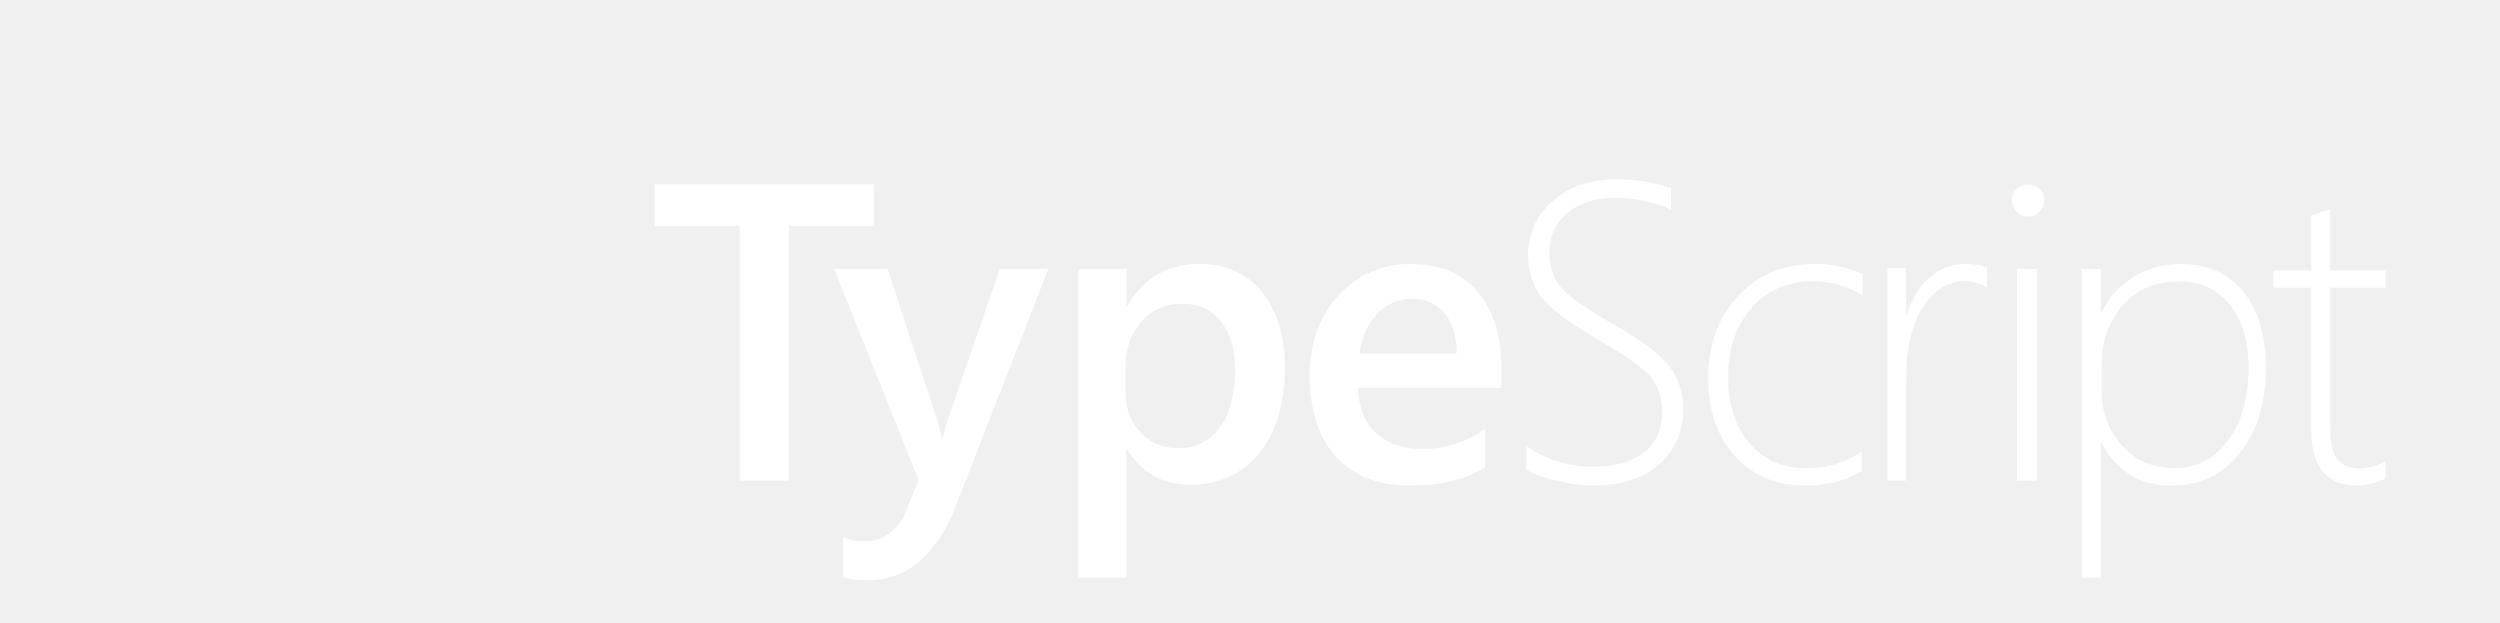
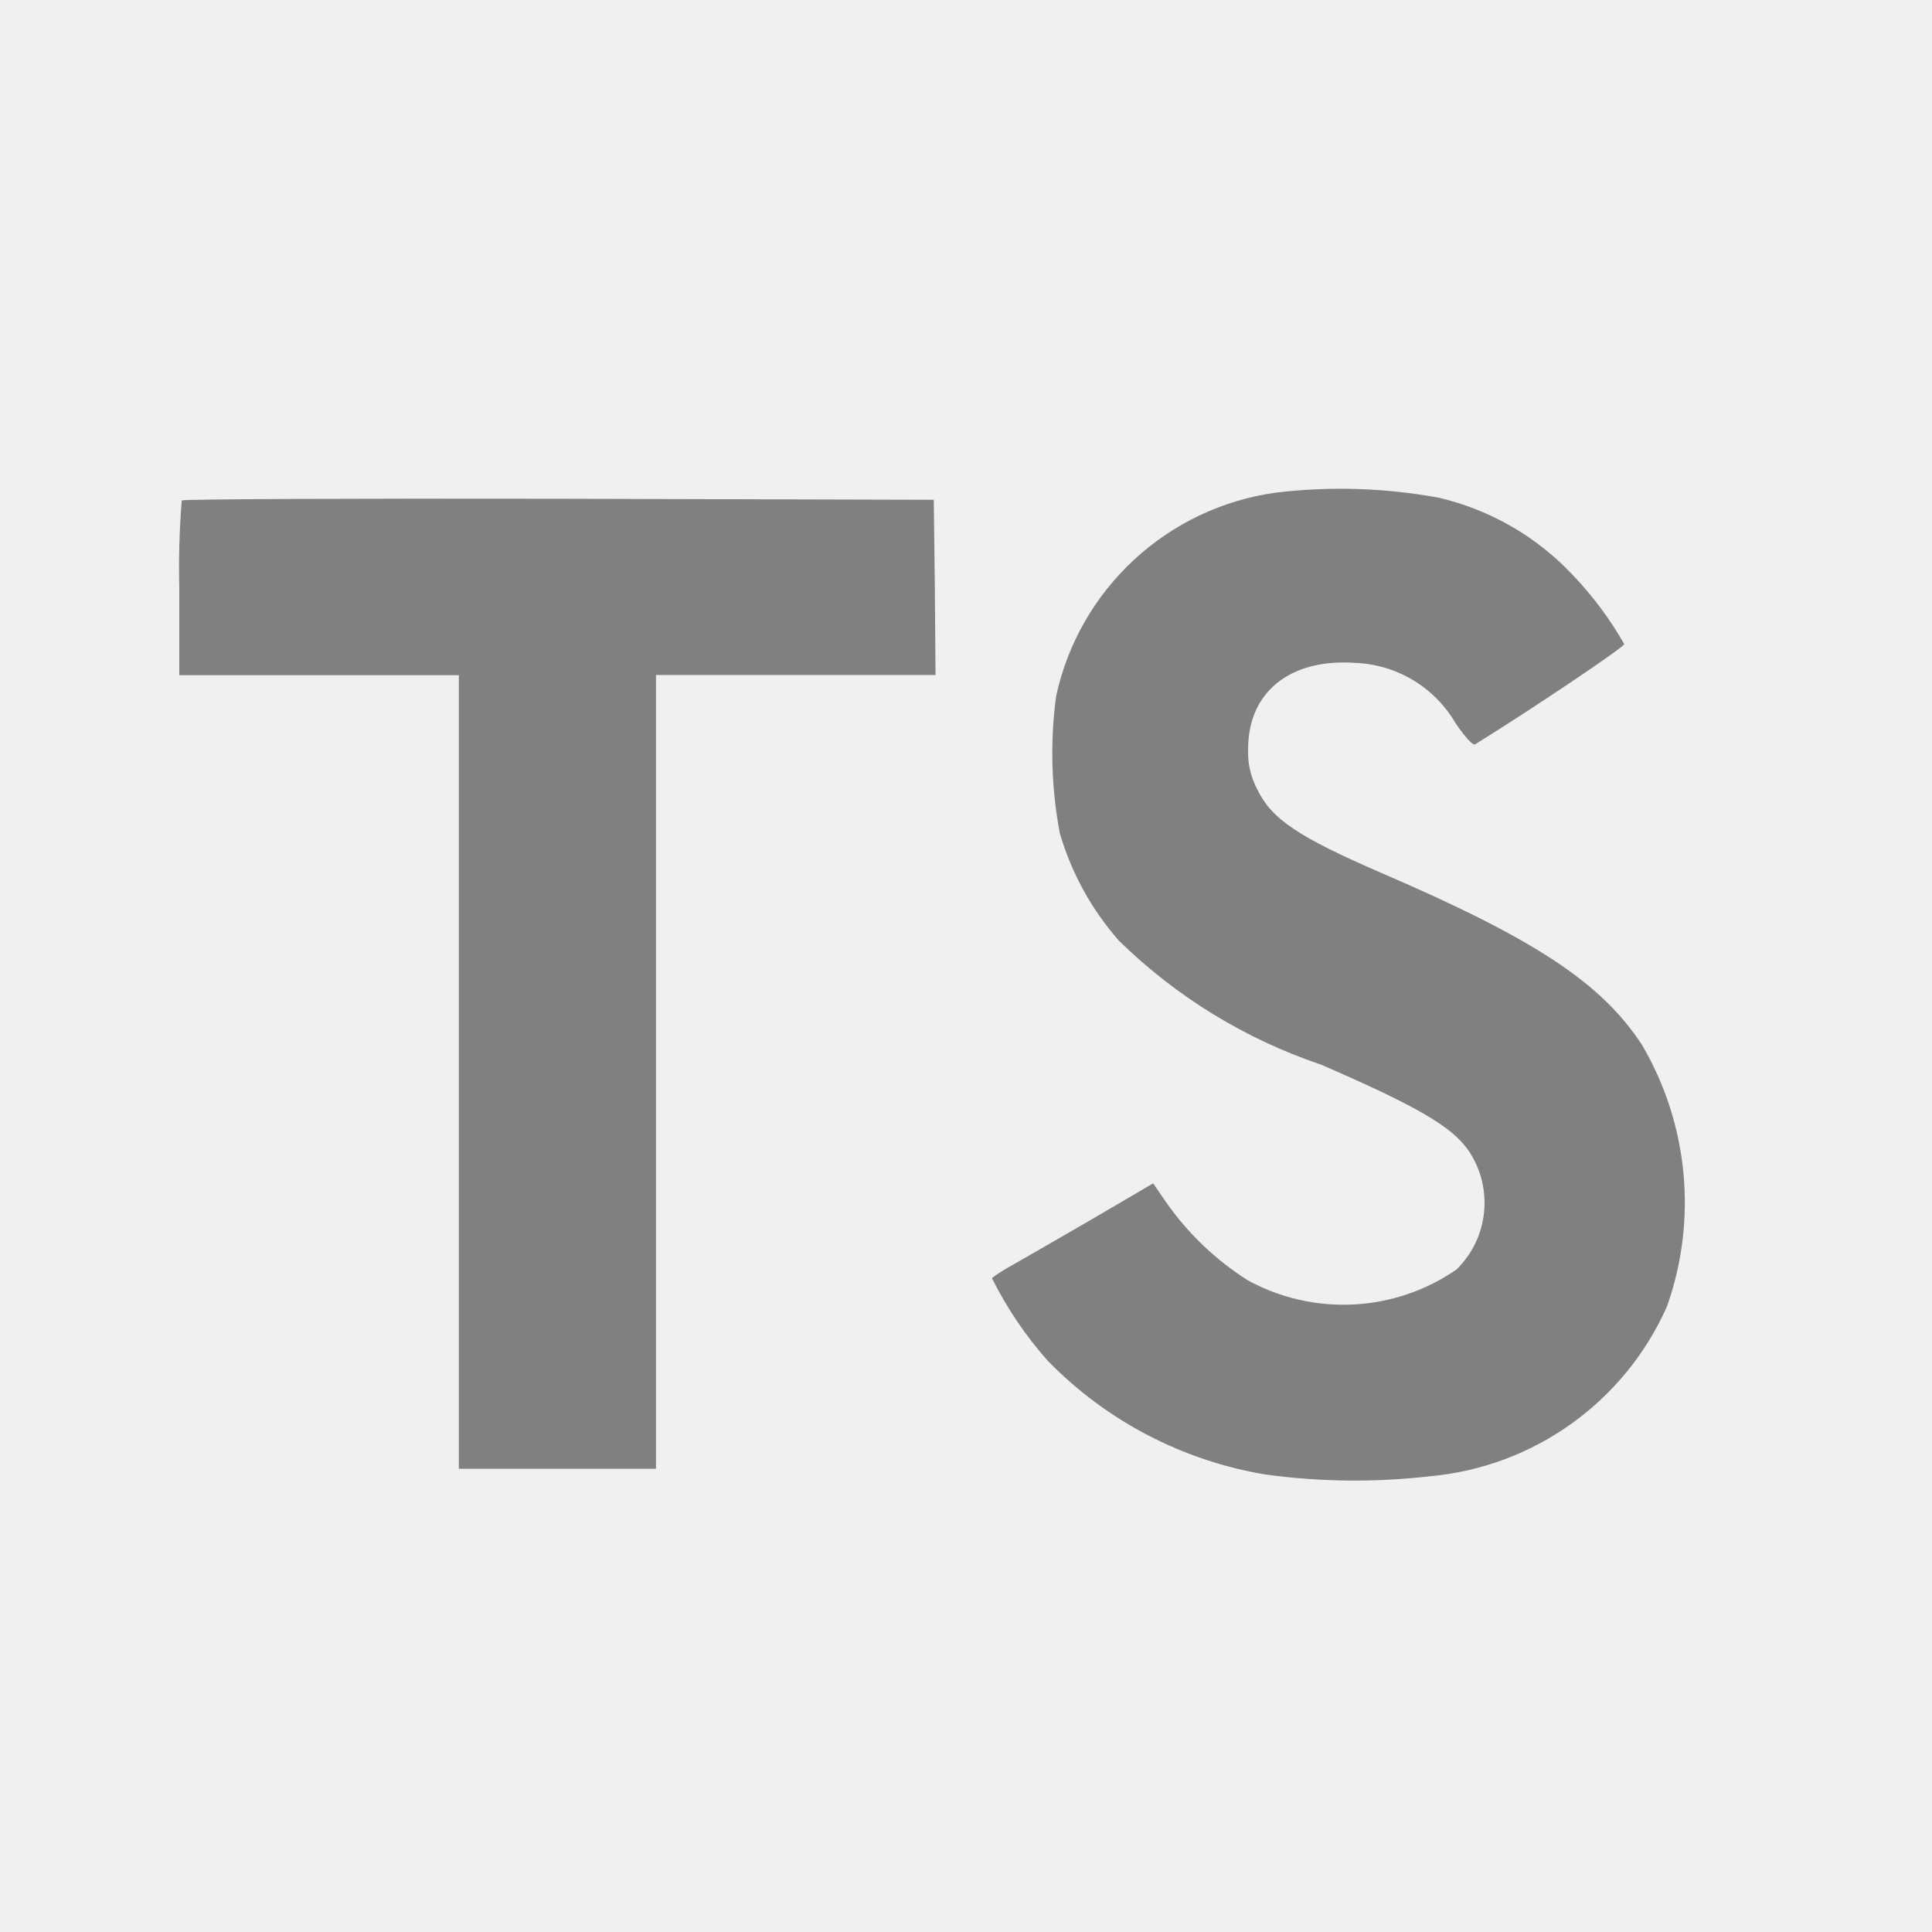
- <svg xmlns="http://www.w3.org/2000/svg" fill="none" height="250" viewBox="0 0 1004 250" width="1004">
-   <rect height="250" rx="14" width="1004" />
-   <path clip-rule="evenodd" d="m613 188.697v-9.373c8.556 5.419 17.222 8.128 26 8.128 9.333 0 16.417-1.921 21.25-5.764s7.25-9.22 7.25-16.132c0-6.082-1.625-10.934-4.875-14.556-3.134-3.492-9.793-8.205-19.979-14.14l-1.146-.664c-12.111-7.023-19.778-12.898-23-17.625-3.222-4.728-4.833-10.188-4.833-16.381 0-8.405 3.277-15.537 9.833-21.398 6.556-5.861 15.306-8.792 26.25-8.792 7.111 0 14.222 1.189 21.333 3.566v8.626c-7-3.152-14.472-4.728-22.416-4.728-8.111 0-14.542 2.046-19.292 6.138-4.75 4.092-7.125 9.289-7.125 15.593 0 6.082 1.625 10.92 4.875 14.514s10.264 8.488 21.042 14.681c11.166 6.303 18.597 11.902 22.291 16.795 3.695 4.894 5.542 10.52 5.542 16.878 0 9.124-3.181 16.561-9.542 22.311-6.361 5.751-15.347 8.626-26.958 8.626-4.111 0-8.847-.636-14.208-1.908-5.361-1.271-9.459-2.737-12.292-4.395zm-296.172-97.934h34.172v-16.763h-88v16.763h34.089v102.237h19.739zm65.672 115.843 38.5-98.606h-19.5l-21.333 61.919c-.506 1.898-.903 3.443-1.19 4.636l-.31 1.34h-.417c-.444-1.897-.798-3.379-1.061-4.445l-.439-1.697-20.333-61.753h-21.417l33.917 84.827-5.75 13.945c-3.556 7.082-8.945 10.624-16.167 10.624-2.5 0-5.278-.498-8.333-1.494v16.019c2.722.719 6.111 1.079 10.166 1.079 14.445 0 25.667-8.798 33.667-26.394zm70.147-26.2h-.333v51.594h-19.314v-124.009h19.314v14.931h.333c6.604-11.282 16.261-16.922 28.971-16.922 10.822 0 19.258 3.788 25.308 11.364 6.049 7.576 9.074 17.751 9.074 30.525 0 14.157-3.413 25.493-10.24 34.01-6.826 8.516-16.15 12.774-27.972 12.774-10.878 0-19.258-4.756-25.141-14.267zm-.647-22.517v-10.478c0-7.26 2.093-13.31 6.28-18.151 4.186-4.84 9.717-7.26 16.593-7.26 6.488 0 11.631 2.351 15.429 7.054 3.799 4.703 5.698 11.207 5.698 19.512 0 9.901-2.038 17.615-6.113 23.142-4.076 5.528-9.69 8.292-16.844 8.292-6.099 0-11.131-2.145-15.096-6.435s-5.947-9.516-5.947-15.676zm151-2.159h-57.606c.221 7.86 2.628 13.92 7.222 18.182s10.907 6.393 18.94 6.393c9.024 0 17.304-2.712 24.842-8.136v15.525c-7.703 4.871-17.882 7.306-30.536 7.306-12.435 0-22.187-3.861-29.257-11.582s-10.605-18.583-10.605-32.586c0-13.228 3.893-24.007 11.678-32.337s17.455-12.495 29.009-12.495 20.495 3.736 26.822 11.208 9.491 17.85 9.491 31.133zm-22.854-29.938c3.181 3.861 4.799 9.264 4.854 16.208h-39c.878-6.556 3.223-11.861 7.035-15.917 3.812-4.055 8.461-6.083 13.946-6.083 5.595 0 9.983 1.931 13.165 5.792zm144.761 69.208c8.813 0 16.399-1.934 22.758-5.801v-7.955c-6.359 4.53-13.833 6.795-22.423 6.795-9.372 0-16.916-3.342-22.633-10.027-5.718-6.685-8.577-15.524-8.577-26.518 0-11.38 3.124-20.647 9.372-27.802 6.247-7.154 14.391-10.731 24.431-10.731 7.308 0 14.029 1.878 20.165 5.635v-8.618c-6.136-2.652-12.467-3.978-18.993-3.978-12.607 0-22.926 4.295-30.958 12.886-8.033 8.591-12.049 19.626-12.049 33.106 0 12.817 3.57 23.189 10.71 31.116 7.14 7.928 16.539 11.892 28.197 11.892zm73.093-79.333c-2.54-1.834-5.521-2.75-8.944-2.75-6.681 0-12.284 3.472-16.812 10.416-4.527 6.945-6.791 16.806-6.791 29.584v40.083h-7.453v-85.333h7.453v18.916h.332c1.932-6.5 4.996-11.555 9.192-15.166s9.055-5.417 14.576-5.417c3.147 0 5.963.5 8.447 1.5zm11.942-30.549c1.294 1.254 2.785 1.882 4.474 1.882 1.8 0 3.348-.656 4.642-1.967 1.295-1.311 1.942-2.879 1.942-4.704 0-1.939-.661-3.478-1.984-4.618-1.322-1.14-2.856-1.71-4.6-1.71-1.632 0-3.11.584-4.432 1.753-1.323 1.169-1.984 2.694-1.984 4.576 0 1.939.647 3.535 1.942 4.79zm.058 107.882v-85h8v85zm33.624-15.13h.331c6.077 11.439 15.469 17.159 28.175 17.159 11.38 0 20.537-4.38 27.47-13.139s10.4-20.24 10.4-34.443c0-12.765-3.025-22.865-9.074-30.298s-14.46-11.149-25.233-11.149c-6.795 0-13.024 1.699-18.686 5.098-5.663 3.399-10.013 8.22-13.052 14.465h-.331v-17.491h-7.624v123.928h7.624zm.376-31.592v10.679c0 8.499 2.706 15.797 8.118 21.896 5.412 6.098 12.525 9.147 21.34 9.147 8.76 0 15.873-3.711 21.341-11.134 5.467-7.423 8.201-17.177 8.201-29.263 0-10.596-2.511-19.012-7.532-25.249-5.021-6.236-11.716-9.354-20.085-9.354-9.987 0-17.714 3.311-23.182 9.934-5.467 6.622-8.201 14.404-8.201 23.344zm102.874 48.722c3.461 0 7.17-.938 11.126-2.814v-7.119c-3.626 2.042-7.005 3.063-10.137 3.063-4.396 0-7.514-1.311-9.355-3.932-1.84-2.621-2.761-6.856-2.761-12.706v-55.955h22.253v-6.953h-22.253v-24.584c-1.209.442-2.472.855-3.791 1.242-1.319.442-2.582.883-3.791 1.324v22.018h-15.165v6.953h15.165v56.948c0 15.01 6.236 22.515 18.709 22.515z" fill="#fff" fill-rule="evenodd" />
+ <svg xmlns="http://www.w3.org/2000/svg" width="800px" height="800px" viewBox="0 0 32 32">
+   <path d="M23.827,8.243A4.424,4.424,0,0,1,26.05,9.524a5.853,5.853,0,0,1,.852,1.143c.011.045-1.534,1.083-2.471,1.662-.034.023-.169-.124-.322-.35a2.014,2.014,0,0,0-1.67-1c-1.077-.074-1.771.49-1.766,1.433a1.3,1.3,0,0,0,.153.666c.237.49.677.784,2.059,1.383,2.544,1.095,3.636,1.817,4.31,2.843a5.158,5.158,0,0,1,.416,4.333,4.764,4.764,0,0,1-3.932,2.815,10.9,10.9,0,0,1-2.708-.028,6.531,6.531,0,0,1-3.616-1.884,6.278,6.278,0,0,1-.926-1.371,2.655,2.655,0,0,1,.327-.208c.158-.09.756-.434,1.32-.761L19.1,19.6l.214.312a4.771,4.771,0,0,0,1.35,1.292,3.3,3.3,0,0,0,3.458-.175,1.545,1.545,0,0,0,.2-1.974c-.276-.395-.84-.727-2.443-1.422a8.8,8.8,0,0,1-3.349-2.055,4.687,4.687,0,0,1-.976-1.777,7.116,7.116,0,0,1-.062-2.268,4.332,4.332,0,0,1,3.644-3.374A9,9,0,0,1,23.827,8.243ZM15.484,9.726l.011,1.454h-4.63V24.328H7.6V11.183H2.97V9.755A13.986,13.986,0,0,1,3.01,8.289c.017-.023,2.832-.034,6.245-.028l6.211.017Z" style="fill:#11111180" />
</svg>
